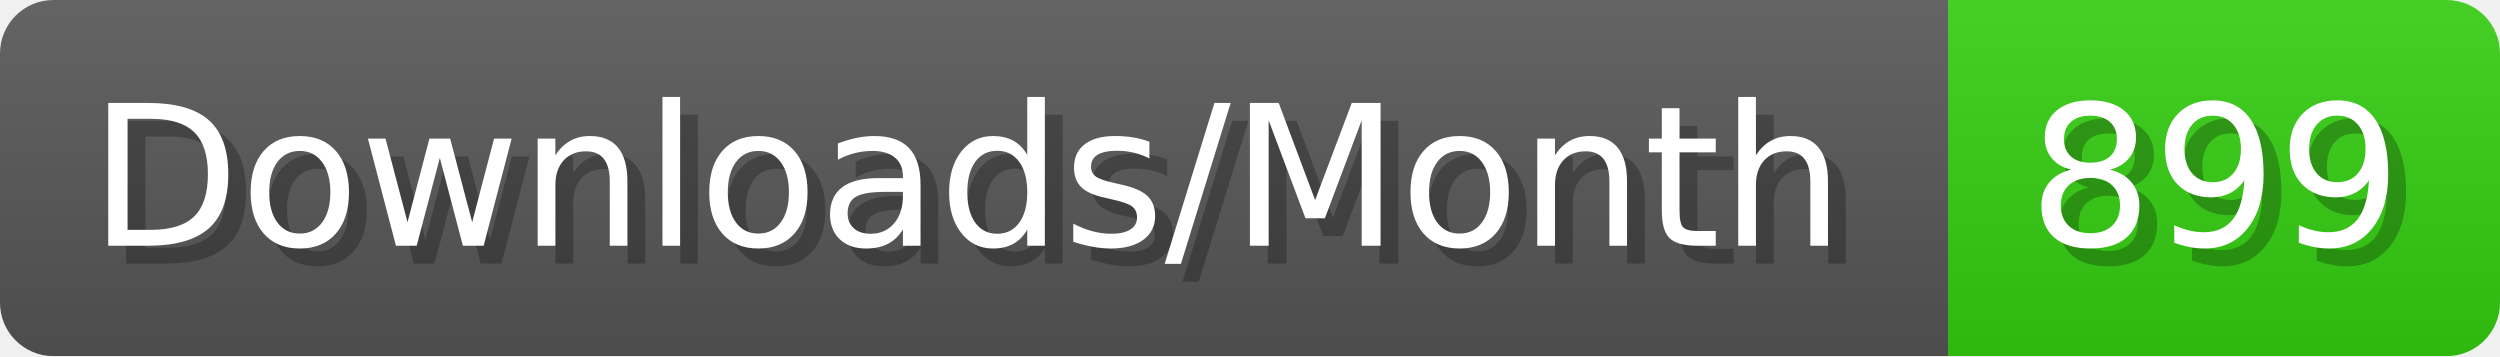
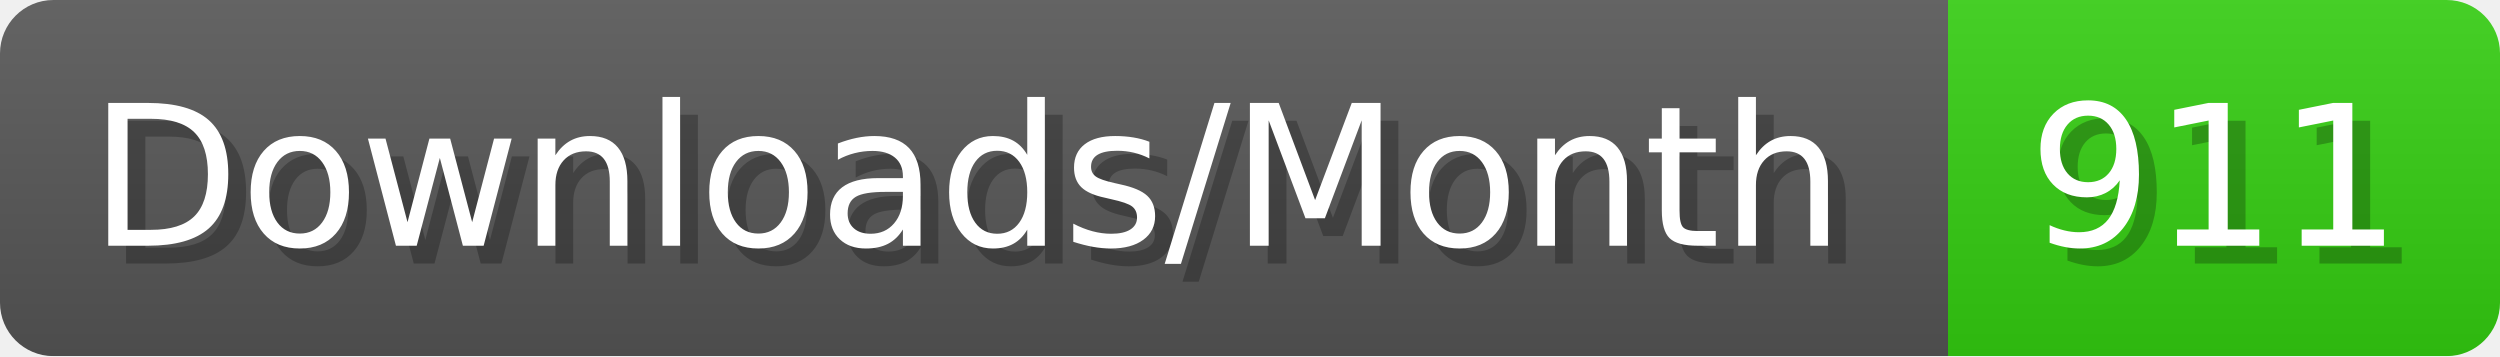
- <svg xmlns="http://www.w3.org/2000/svg" width="140.4" height="20" viewBox="0 0 1404 200" role="img" aria-label="Downloads/Month: 899">
+ <svg xmlns="http://www.w3.org/2000/svg" width="140.4" height="20" viewBox="0 0 1404 200" role="img" aria-label="Downloads/Month: 911">
  <linearGradient id="YlXUI" x2="0" y2="100%">
    <stop offset="0" stop-opacity=".1" stop-color="#EEE" />
    <stop offset="1" stop-opacity=".1" />
  </linearGradient>
  <mask id="JHhop">
    <rect width="1404" height="200" rx="30" fill="#FFF" />
  </mask>
  <g mask="url(#JHhop)">
    <rect width="1094" height="200" fill="#555" />
    <rect width="310" height="200" fill="#3C1" x="1094" />
    <rect width="1404" height="200" fill="url(#YlXUI)" />
  </g>
  <g aria-hidden="true" fill="#fff" text-anchor="start" font-family="Verdana,DejaVu Sans,sans-serif" font-size="110">
    <text x="60" y="148" textLength="994" fill="#000" opacity="0.25">Downloads/Month</text>
    <text x="50" y="138" textLength="994">Downloads/Month</text>
-     <text x="1149" y="148" textLength="210" fill="#000" opacity="0.25">899</text>
-     <text x="1139" y="138" textLength="210">899</text>
+     <text x="1149" y="148" textLength="210" fill="#000" opacity="0.25">911</text>
+     <text x="1139" y="138" textLength="210">911</text>
  </g>
</svg>
